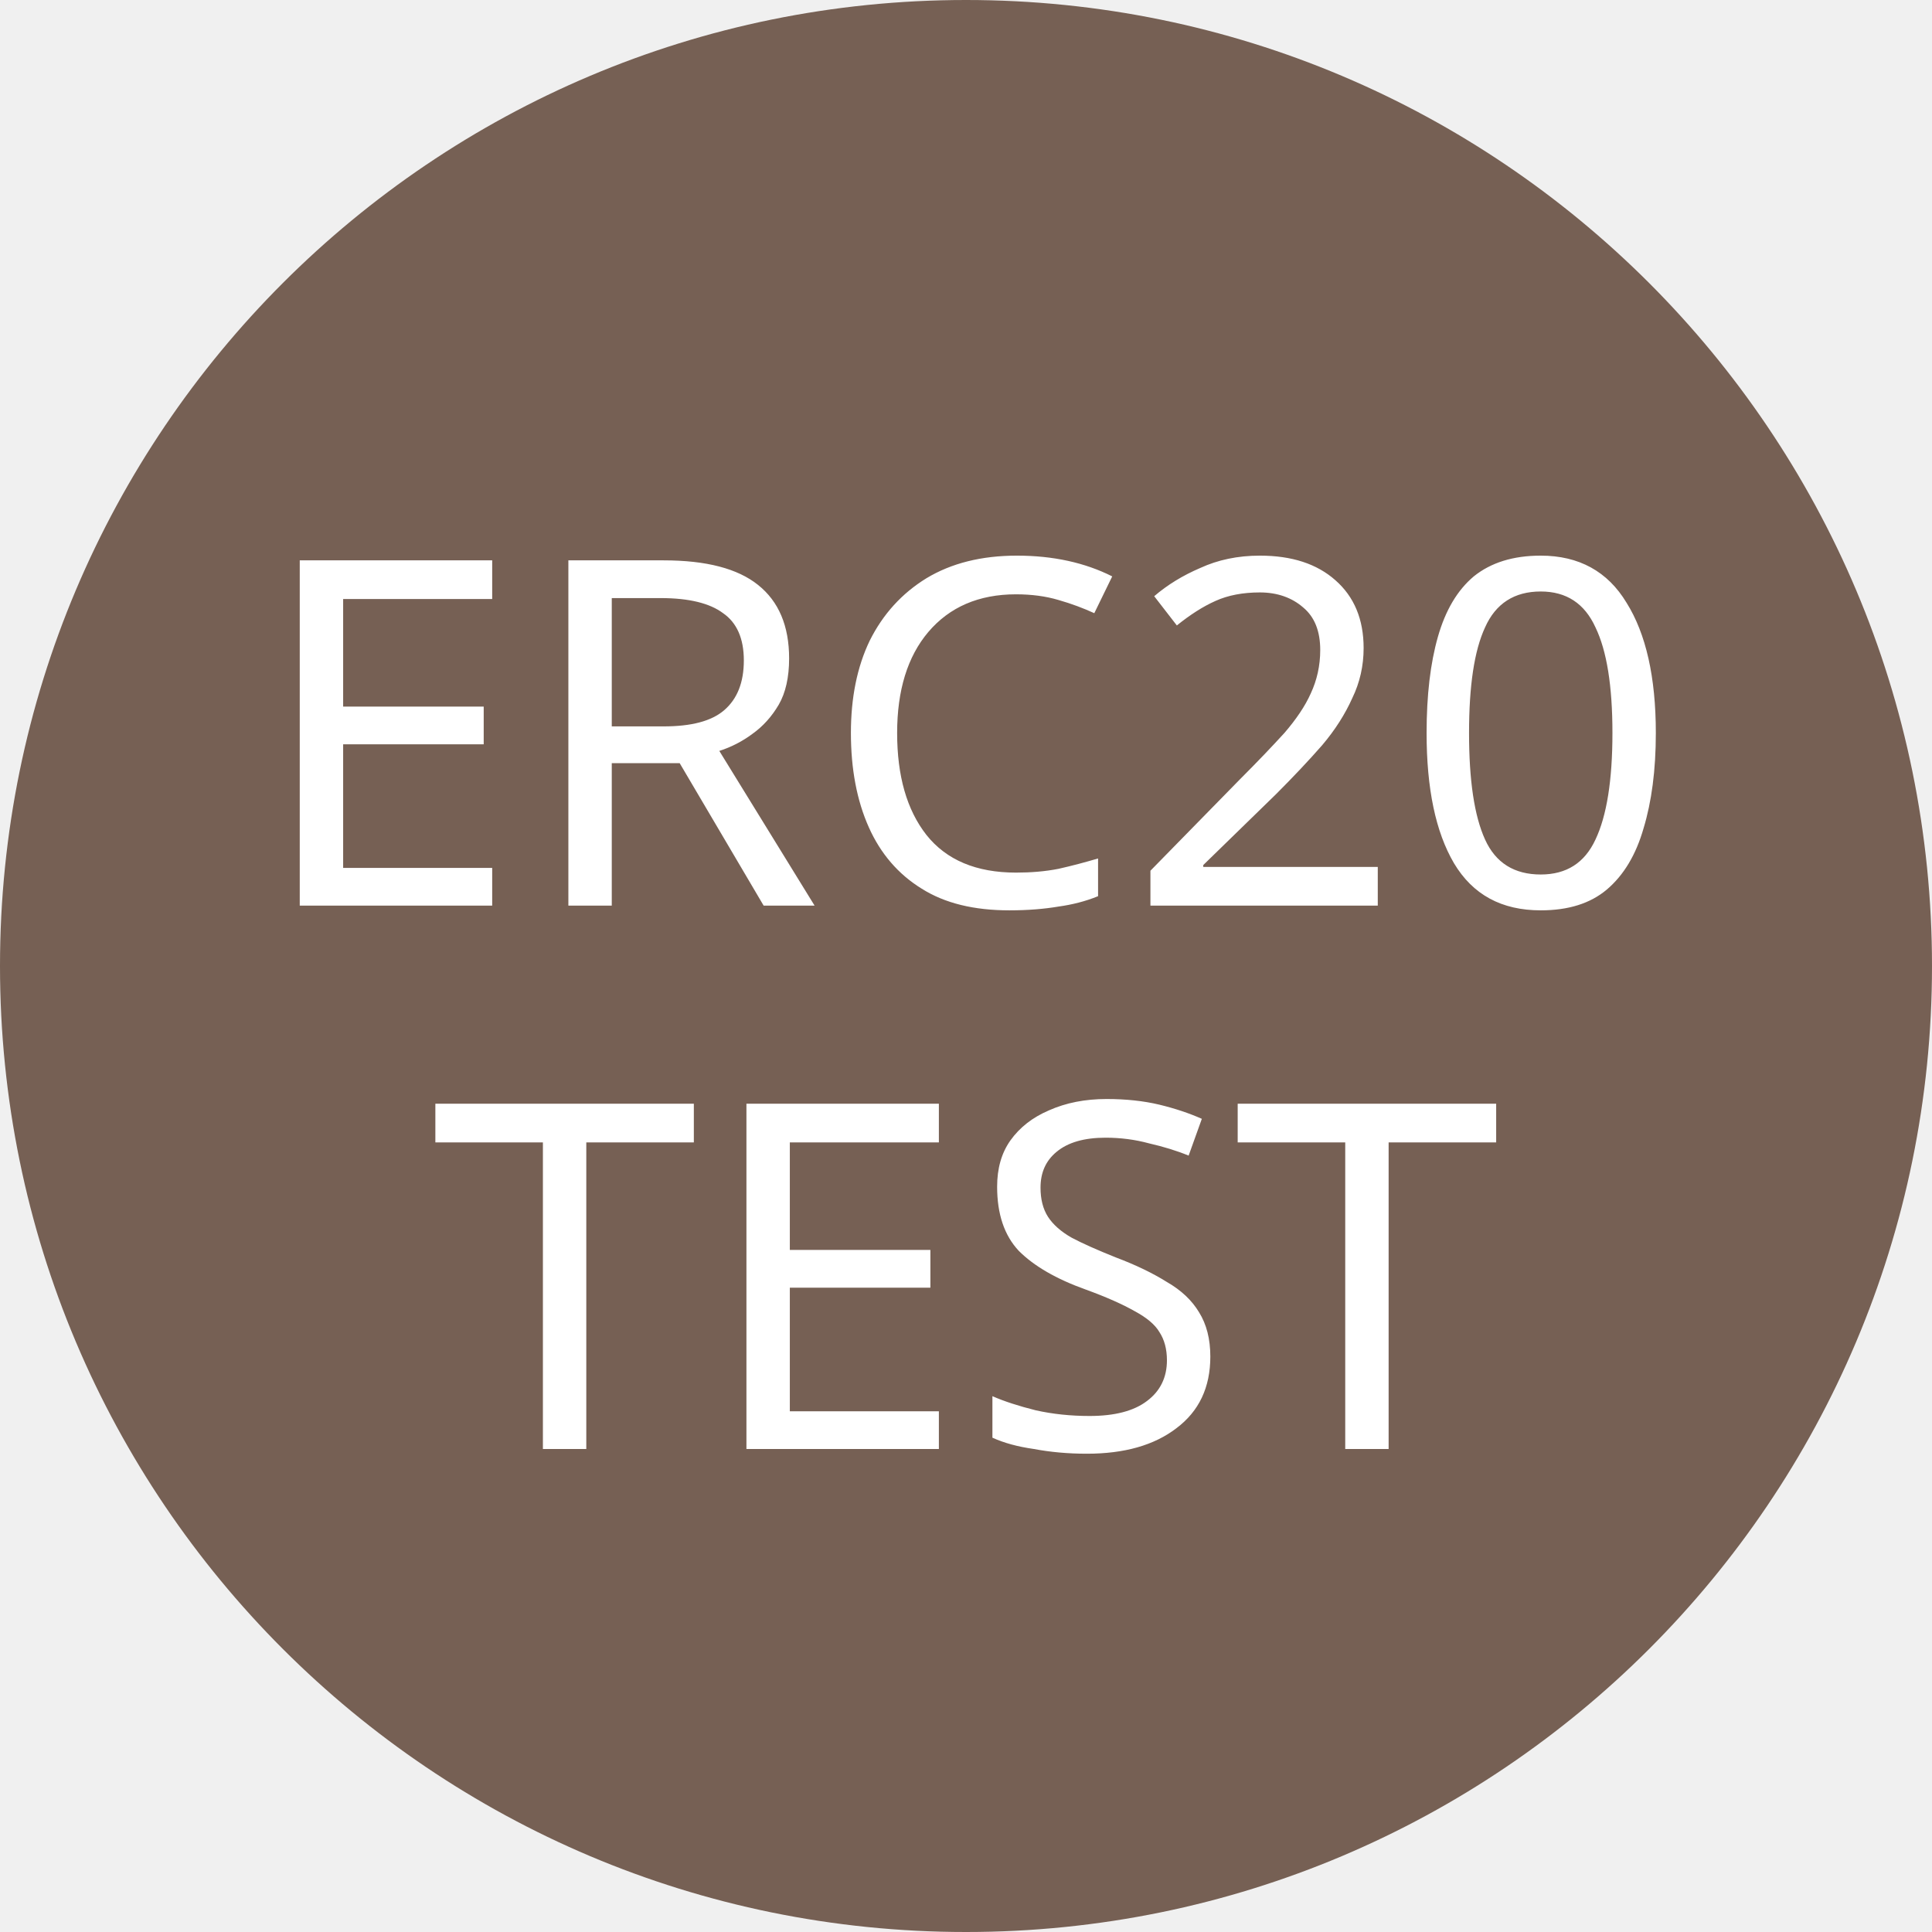
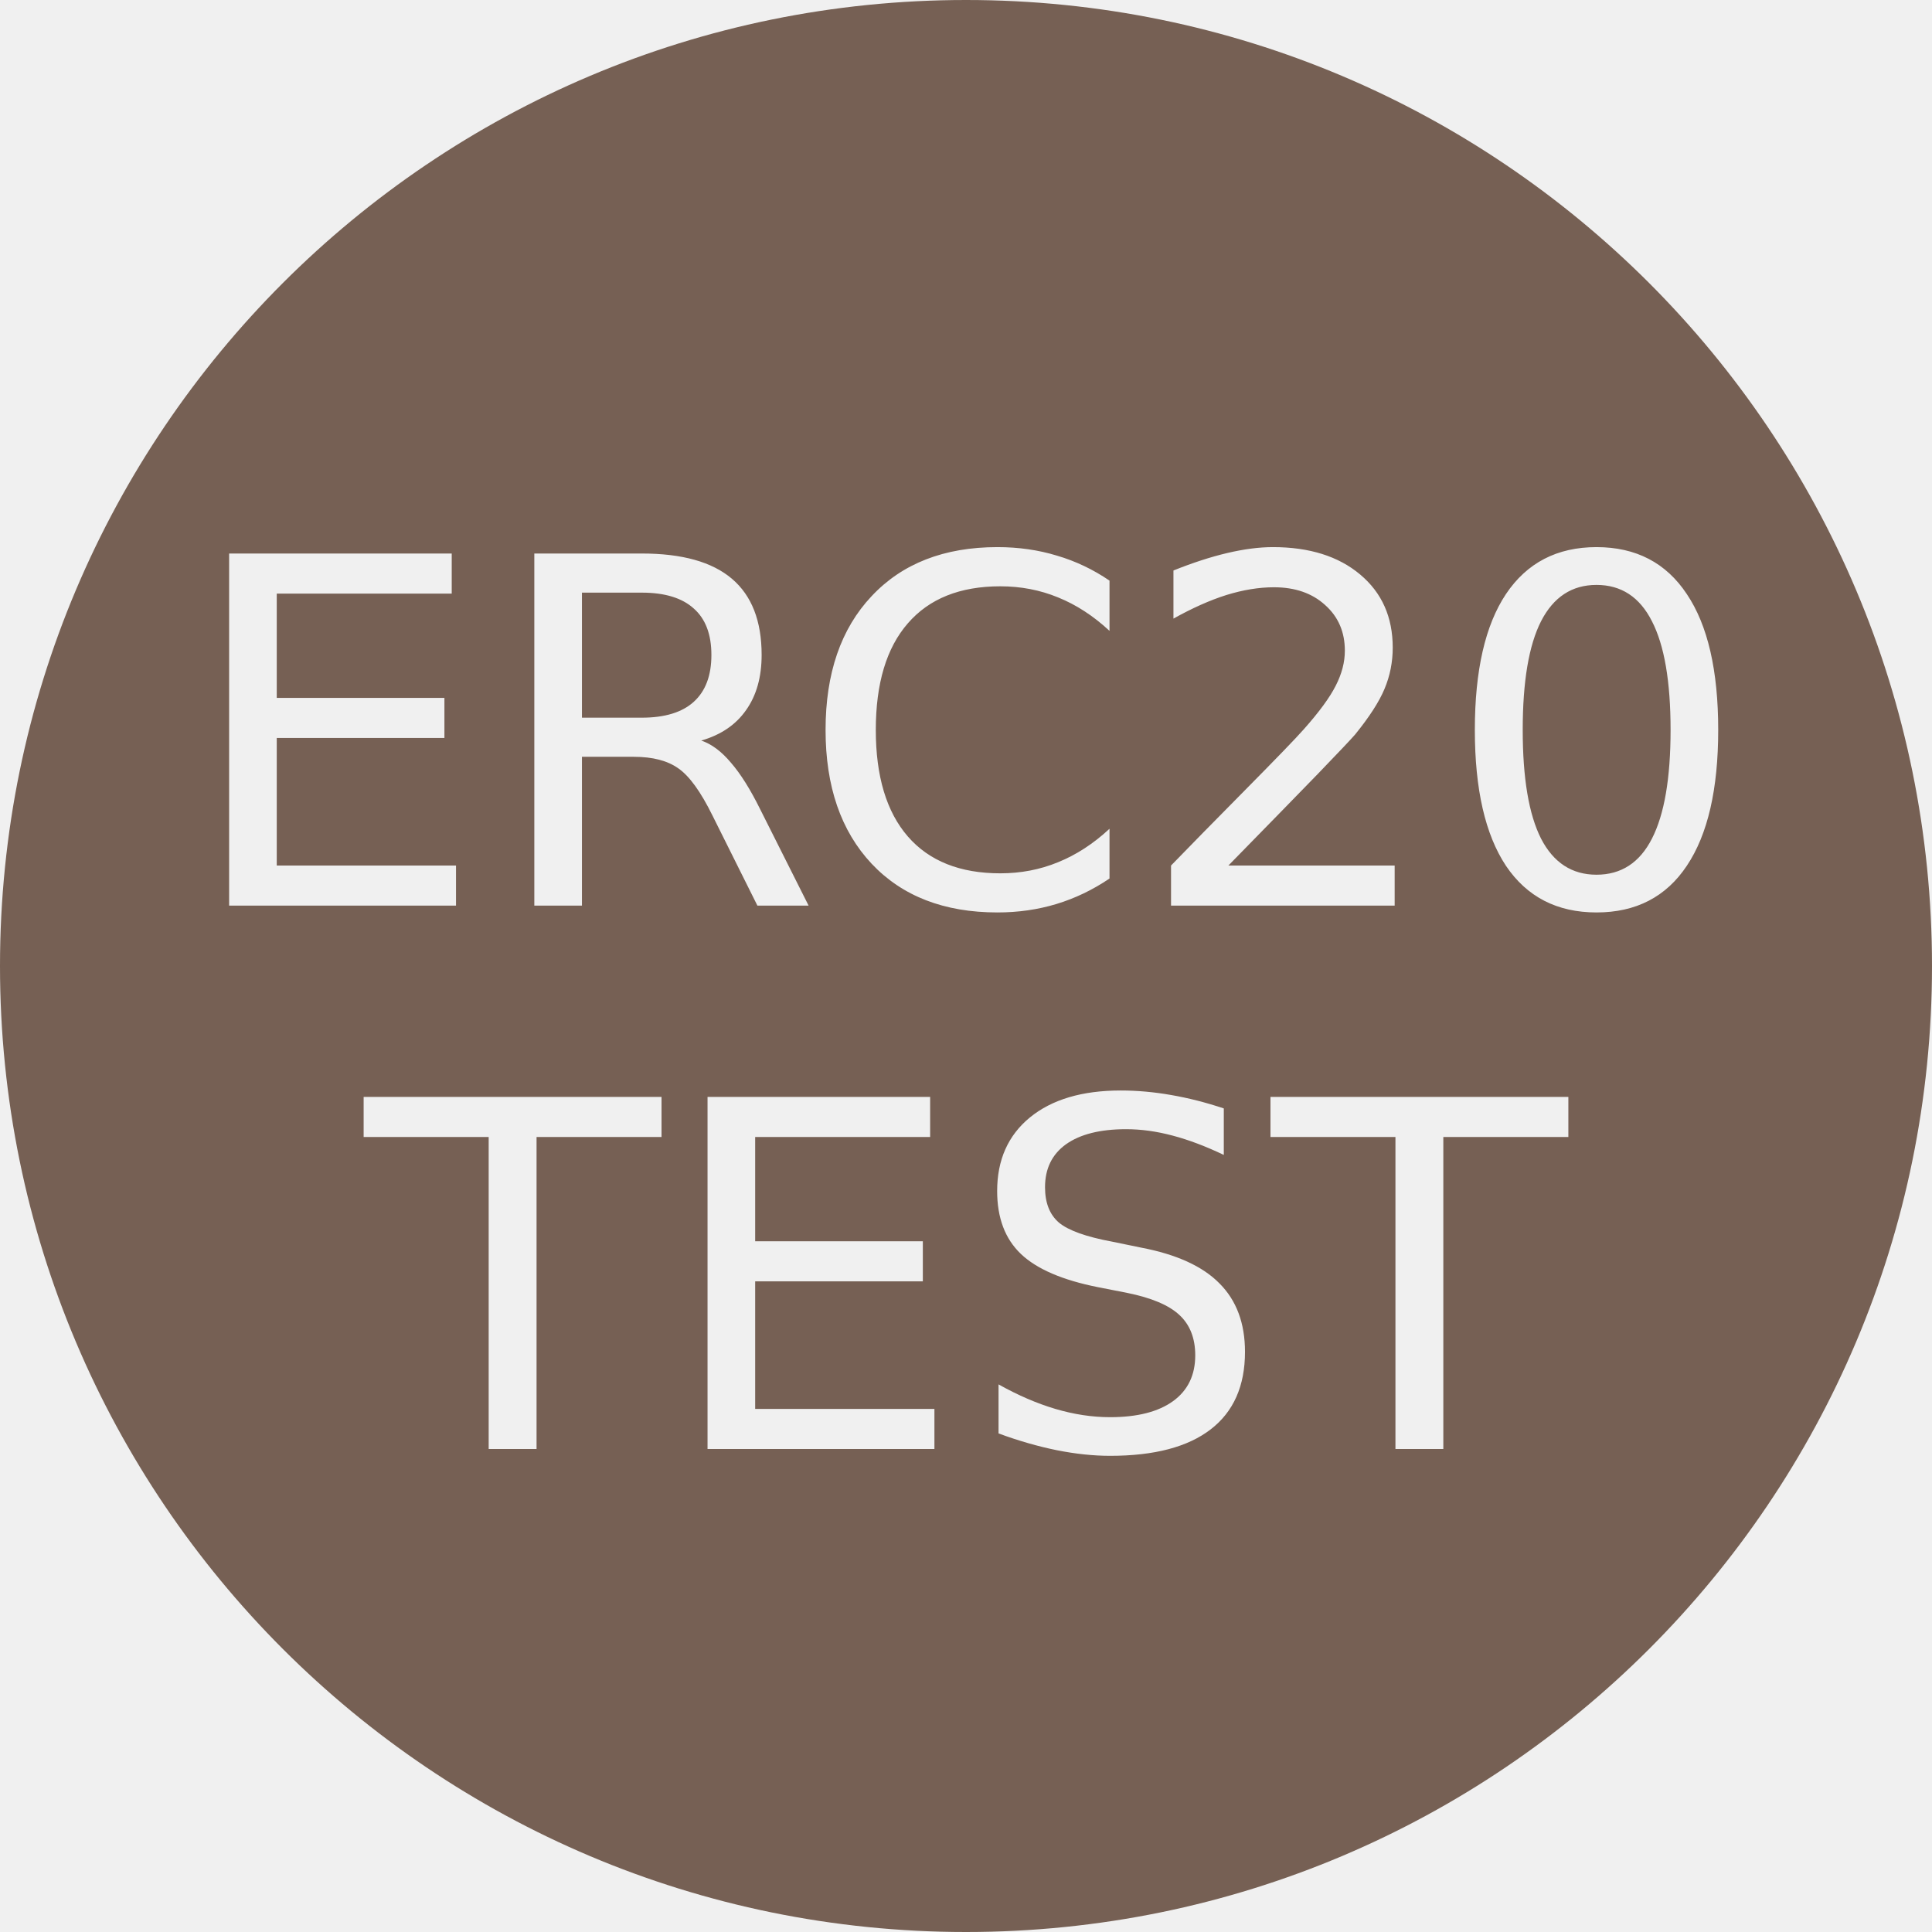
- <svg xmlns="http://www.w3.org/2000/svg" width="32px" height="32px" viewBox="0 0 32 32" version="1.1">
-   <defs />
+ <svg xmlns="http://www.w3.org/2000/svg" width="32px" height="32px" viewBox="0 0 32 32" version="1.1" id="svg14">
+   <defs id="defs4" />
  <g id="Page-1" stroke="none" stroke-width="1" fill="none" fill-rule="evenodd">
    <g id="black" fill-rule="nonzero">
      <g id="nano">
-         <circle id="Oval" fill="#766054" cx="16" cy="16" r="16" />
-         <text x="16" y="15" font-family="Verdana" font-size="8" fill="#fff" text-anchor="middle">ERC20</text>
-         <text x="16" y="24" font-family="Verdana" font-size="8" fill="#fff" text-anchor="middle">TEST</text>
+         <path style="fill:#766054" d="M 16 0 A 16 16 0 0 0 0 16 A 16 16 0 0 0 16 32 A 16 16 0 0 0 32 16 A 16 16 0 0 0 16 0 z M 16.521 9.062 C 16.87 9.062 17.199 9.109 17.506 9.203 C 17.816 9.294 18.106 9.432 18.377 9.617 L 18.377 10.449 C 18.111 10.202 17.827 10.017 17.525 9.895 C 17.226 9.772 16.907 9.711 16.568 9.711 C 15.902 9.711 15.391 9.915 15.037 10.324 C 14.683 10.73 14.506 11.319 14.506 12.09 C 14.506 12.858 14.683 13.447 15.037 13.855 C 15.391 14.262 15.902 14.465 16.568 14.465 C 16.907 14.465 17.226 14.404 17.525 14.281 C 17.827 14.159 18.111 13.974 18.377 13.727 L 18.377 14.551 C 18.101 14.738 17.808 14.879 17.498 14.973 C 17.191 15.066 16.865 15.113 16.521 15.113 C 15.639 15.113 14.943 14.844 14.436 14.305 C 13.928 13.763 13.674 13.025 13.674 12.09 C 13.674 11.152 13.928 10.414 14.436 9.875 C 14.943 9.333 15.639 9.062 16.521 9.062 z M 21.084 9.062 C 21.688 9.062 22.17 9.214 22.529 9.516 C 22.889 9.818 23.068 10.221 23.068 10.727 C 23.068 10.966 23.023 11.194 22.932 11.41 C 22.843 11.624 22.68 11.876 22.443 12.168 C 22.378 12.243 22.171 12.462 21.822 12.824 C 21.473 13.184 20.981 13.687 20.346 14.336 L 23.1 14.336 L 23.1 15 L 19.396 15 L 19.396 14.336 C 19.696 14.026 20.104 13.611 20.619 13.09 C 21.137 12.566 21.463 12.229 21.596 12.078 C 21.848 11.794 22.024 11.555 22.123 11.359 C 22.225 11.161 22.275 10.967 22.275 10.777 C 22.275 10.467 22.166 10.215 21.947 10.02 C 21.731 9.824 21.449 9.727 21.1 9.727 C 20.852 9.727 20.59 9.77 20.314 9.855 C 20.041 9.941 19.748 10.072 19.436 10.246 L 19.436 9.449 C 19.753 9.322 20.05 9.225 20.326 9.16 C 20.602 9.095 20.855 9.062 21.084 9.062 z M 26.443 9.062 C 27.097 9.062 27.596 9.322 27.939 9.84 C 28.286 10.355 28.459 11.105 28.459 12.09 C 28.459 13.072 28.286 13.822 27.939 14.34 C 27.596 14.855 27.097 15.113 26.443 15.113 C 25.79 15.113 25.29 14.855 24.943 14.34 C 24.6 13.822 24.428 13.072 24.428 12.09 C 24.428 11.105 24.6 10.355 24.943 9.84 C 25.29 9.322 25.79 9.062 26.443 9.062 z M 3.795 9.168 L 7.482 9.168 L 7.482 9.832 L 4.584 9.832 L 4.584 11.559 L 7.361 11.559 L 7.361 12.223 L 4.584 12.223 L 4.584 14.336 L 7.553 14.336 L 7.553 15 L 3.795 15 L 3.795 9.168 z M 8.85 9.168 L 10.631 9.168 C 11.298 9.168 11.795 9.307 12.123 9.586 C 12.451 9.865 12.615 10.285 12.615 10.848 C 12.615 11.215 12.529 11.52 12.357 11.762 C 12.188 12.004 11.941 12.172 11.615 12.266 C 11.785 12.323 11.949 12.445 12.107 12.633 C 12.269 12.82 12.43 13.078 12.592 13.406 L 13.393 15 L 12.545 15 L 11.799 13.504 C 11.606 13.113 11.419 12.854 11.236 12.727 C 11.057 12.599 10.811 12.535 10.498 12.535 L 9.639 12.535 L 9.639 15 L 8.85 15 L 8.85 9.168 z M 26.443 9.688 C 26.037 9.688 25.731 9.888 25.525 10.289 C 25.322 10.688 25.221 11.288 25.221 12.09 C 25.221 12.889 25.322 13.49 25.525 13.891 C 25.731 14.289 26.037 14.488 26.443 14.488 C 26.852 14.488 27.158 14.289 27.361 13.891 C 27.567 13.49 27.67 12.889 27.67 12.09 C 27.67 11.288 27.567 10.688 27.361 10.289 C 27.158 9.888 26.852 9.688 26.443 9.688 z M 9.639 9.816 L 9.639 11.887 L 10.631 11.887 C 11.011 11.887 11.298 11.799 11.49 11.625 C 11.686 11.448 11.783 11.189 11.783 10.848 C 11.783 10.507 11.686 10.25 11.49 10.078 C 11.298 9.904 11.011 9.816 10.631 9.816 L 9.639 9.816 z M 18.562 18.062 C 18.836 18.062 19.115 18.087 19.398 18.137 C 19.682 18.186 19.973 18.26 20.27 18.359 L 20.27 19.129 C 19.97 18.986 19.688 18.879 19.422 18.809 C 19.156 18.738 18.9 18.703 18.652 18.703 C 18.223 18.703 17.891 18.786 17.656 18.953 C 17.424 19.12 17.309 19.357 17.309 19.664 C 17.309 19.922 17.385 20.117 17.539 20.25 C 17.695 20.38 17.99 20.486 18.422 20.566 L 18.898 20.664 C 19.487 20.776 19.921 20.974 20.199 21.258 C 20.48 21.539 20.621 21.917 20.621 22.391 C 20.621 22.956 20.431 23.384 20.051 23.676 C 19.673 23.967 19.118 24.113 18.387 24.113 C 18.111 24.113 17.816 24.082 17.504 24.02 C 17.194 23.957 16.872 23.865 16.539 23.742 L 16.539 22.93 C 16.859 23.109 17.173 23.245 17.48 23.336 C 17.788 23.427 18.09 23.473 18.387 23.473 C 18.837 23.473 19.185 23.384 19.43 23.207 C 19.674 23.03 19.797 22.777 19.797 22.449 C 19.797 22.163 19.708 21.939 19.531 21.777 C 19.357 21.616 19.069 21.495 18.668 21.414 L 18.188 21.32 C 17.599 21.203 17.173 21.02 16.91 20.77 C 16.647 20.52 16.516 20.172 16.516 19.727 C 16.516 19.211 16.697 18.805 17.059 18.508 C 17.423 18.211 17.924 18.062 18.562 18.062 z M 6.023 18.168 L 10.957 18.168 L 10.957 18.832 L 8.887 18.832 L 8.887 24 L 8.094 24 L 8.094 18.832 L 6.023 18.832 L 6.023 18.168 z M 11.719 18.168 L 15.406 18.168 L 15.406 18.832 L 12.508 18.832 L 12.508 20.559 L 15.285 20.559 L 15.285 21.223 L 12.508 21.223 L 12.508 23.336 L 15.477 23.336 L 15.477 24 L 11.719 24 L 11.719 18.168 z M 21.043 18.168 L 25.977 18.168 L 25.977 18.832 L 23.906 18.832 L 23.906 24 L 23.113 24 L 23.113 18.832 L 21.043 18.832 L 21.043 18.168 z " id="Oval" />
+         <g aria-label="ERC20" style="font-size:8px;font-family:Verdana;text-anchor:middle;fill:#ffffff" id="text7" />
+         <g aria-label="TEST" style="font-size:8px;font-family:Verdana;text-anchor:middle;fill:#ffffff" id="text9" />
      </g>
    </g>
  </g>
</svg>
